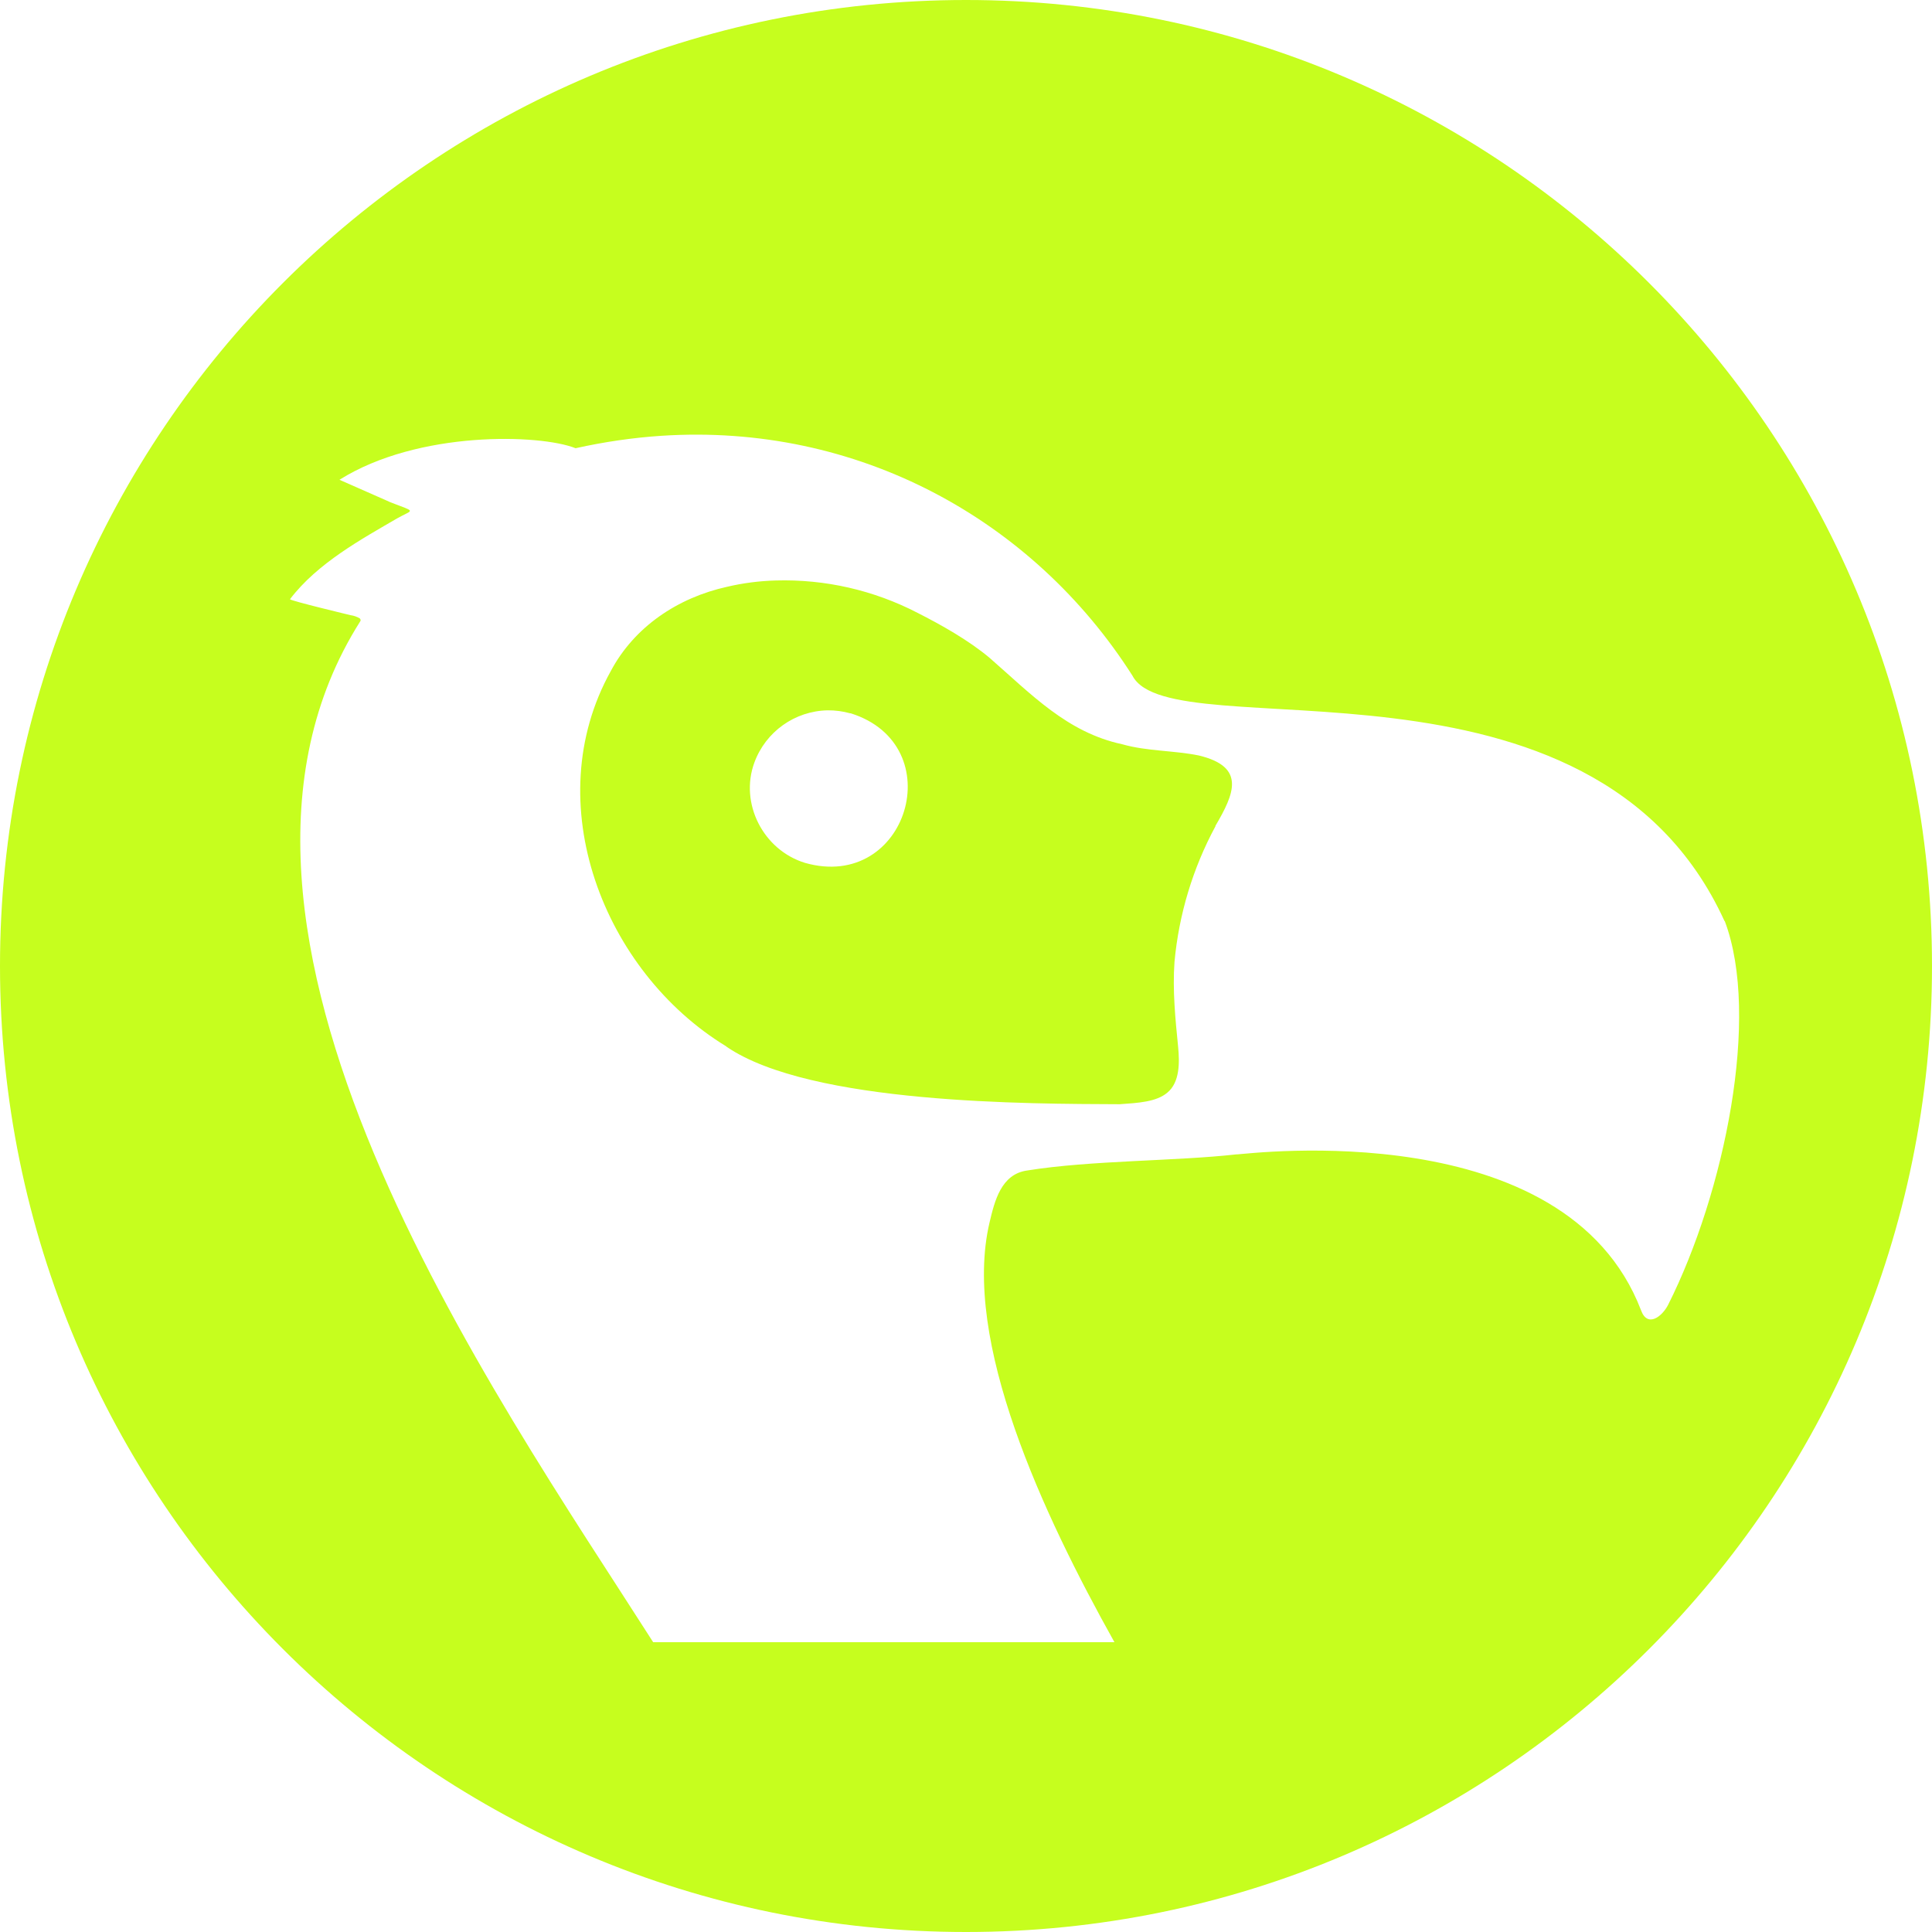
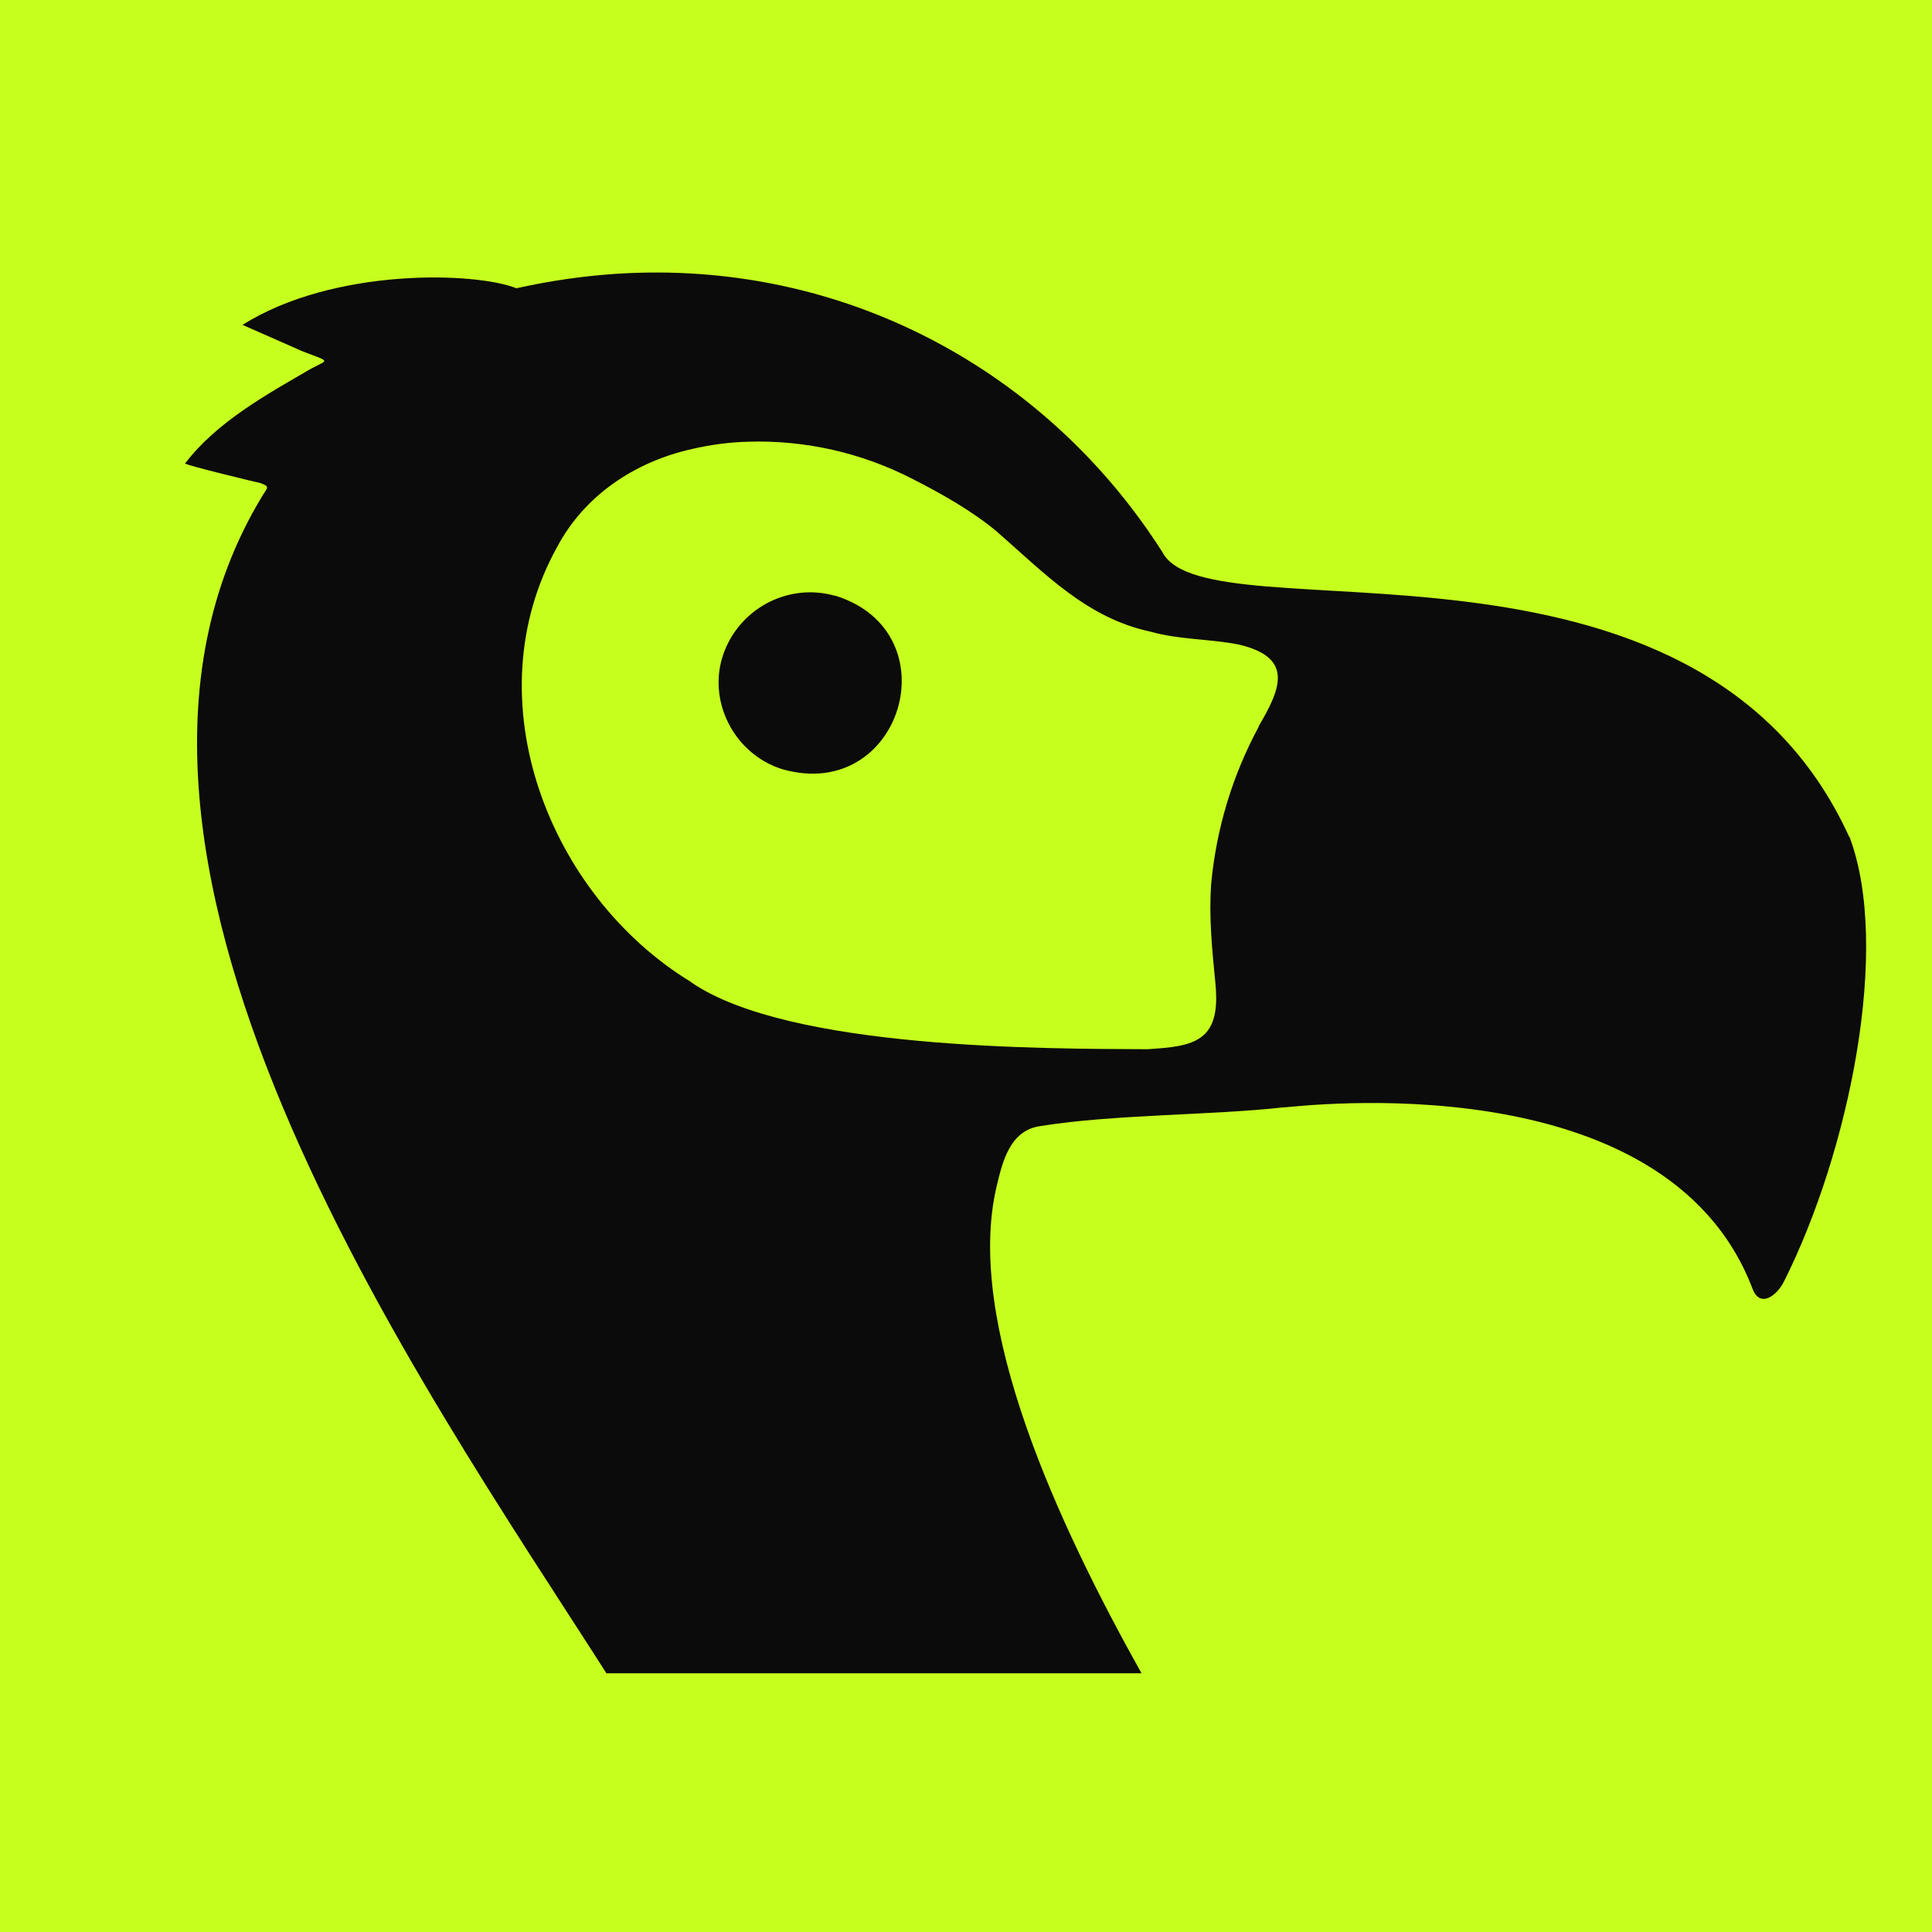
<svg xmlns="http://www.w3.org/2000/svg" viewBox="0 0 24 24" role="img" aria-label="Dodo Payments">
-   <path fill="#C6FE1E" d="M12 0C5.373 0 0 5.373 0 12s5.373 12 12 12 12-5.373 12-12S18.627 0 12 0M8.21 5.414c2.44-.162 4.62 1.036 5.858 2.98.484.941 5.714-.545 7.354 3.047l.004.002c.446 1.184-.004 3.374-.703 4.764-.074.147-.258.292-.338.068-.938-2.441-4.856-1.943-5.016-1.935h-.01c-.752.085-1.809.073-2.597.2-.327.044-.407.382-.47.648-.345 1.467.667 3.628 1.552 5.212h-5.73c-1.98-3.1-6.057-8.862-3.64-12.68l.005-.011v-.002l.001-.002V7.7l-.001-.002-.006-.011v-.002l-.002-.002a.3.3 0 0 0-.116-.041s-.739-.177-.753-.198c.342-.45.892-.748 1.332-1.005.084-.047.14-.068.154-.084v-.002l.002-.002v-.002l.002-.002v-.002l-.002-.002V6.34l-.002-.002c-.016-.016-.075-.037-.184-.078-.065-.024-.053-.02-.097-.04l-.59-.26c.979-.615 2.493-.568 2.933-.392q.537-.119 1.06-.154m1.427 1.797a3 3 0 0 0-.604.078c-.614.136-1.154.497-1.447 1.05-.906 1.631-.09 3.73 1.435 4.659l.006.006c1.048.714 3.768.708 4.883.713.227-.016.454-.028.59-.143.157-.128.154-.375.135-.57-.035-.354-.07-.701-.045-1.055a4.4 4.4 0 0 1 .51-1.687l-.002-.002c.235-.4.382-.734-.205-.875-.314-.064-.64-.051-.954-.14-.681-.146-1.126-.619-1.646-1.073-.262-.22-.607-.413-.895-.559a3.6 3.6 0 0 0-1.761-.402m.644 1.613a1 1 0 0 1 .28.037h.007c1.253.394.706 2.22-.568 1.858-.52-.16-.815-.74-.629-1.246a.99.99 0 0 1 .91-.649" />
+   <rect width="24" height="24" fill="#0B0B0B" />
+   <g transform="translate(-1.879 -2.878) scale(1.16)">
+     <path fill="#C6FE1E" d="M40-20H-20V44H44V-20ZM8.21 5.414c2.44-.162 4.62 1.036 5.858 2.98.484.941 5.714-.545 7.354 3.047l.004.002c.446 1.184-.004 3.374-.703 4.764-.074.147-.258.292-.338.068-.938-2.441-4.856-1.943-5.016-1.935h-.01c-.752.085-1.809.073-2.597.2-.327.044-.407.382-.47.648-.345 1.467.667 3.628 1.552 5.212h-5.73c-1.98-3.1-6.057-8.862-3.64-12.68l.005-.011v-.002l.001-.002V7.7l-.001-.002-.006-.011v-.002l-.002-.002a.3.3 0 0 0-.116-.041s-.739-.177-.753-.198c.342-.45.892-.748 1.332-1.005.084-.047.14-.068.154-.084v-.002l.002-.002v-.002l.002-.002v-.002l-.002-.002V6.34l-.002-.002c-.016-.016-.075-.037-.184-.078-.065-.024-.053-.02-.097-.04l-.59-.26c.979-.615 2.493-.568 2.933-.392q.537-.119 1.06-.154m1.427 1.797a3 3 0 0 0-.604.078c-.614.136-1.154.497-1.447 1.05-.906 1.631-.09 3.73 1.435 4.659l.006.006c1.048.714 3.768.708 4.883.713.227-.016.454-.028.59-.143.157-.128.154-.375.135-.57-.035-.354-.07-.701-.045-1.055a4.4 4.4 0 0 1 .51-1.687l-.002-.002c.235-.4.382-.734-.205-.875-.314-.064-.64-.051-.954-.14-.681-.146-1.126-.619-1.646-1.073-.262-.22-.607-.413-.895-.559a3.6 3.6 0 0 0-1.761-.402m.644 1.613a1 1 0 0 1 .28.037h.007c1.253.394.706 2.22-.568 1.858-.52-.16-.815-.74-.629-1.246a.99.99 0 0 1 .91-.649" />
+   </g>
</svg>
